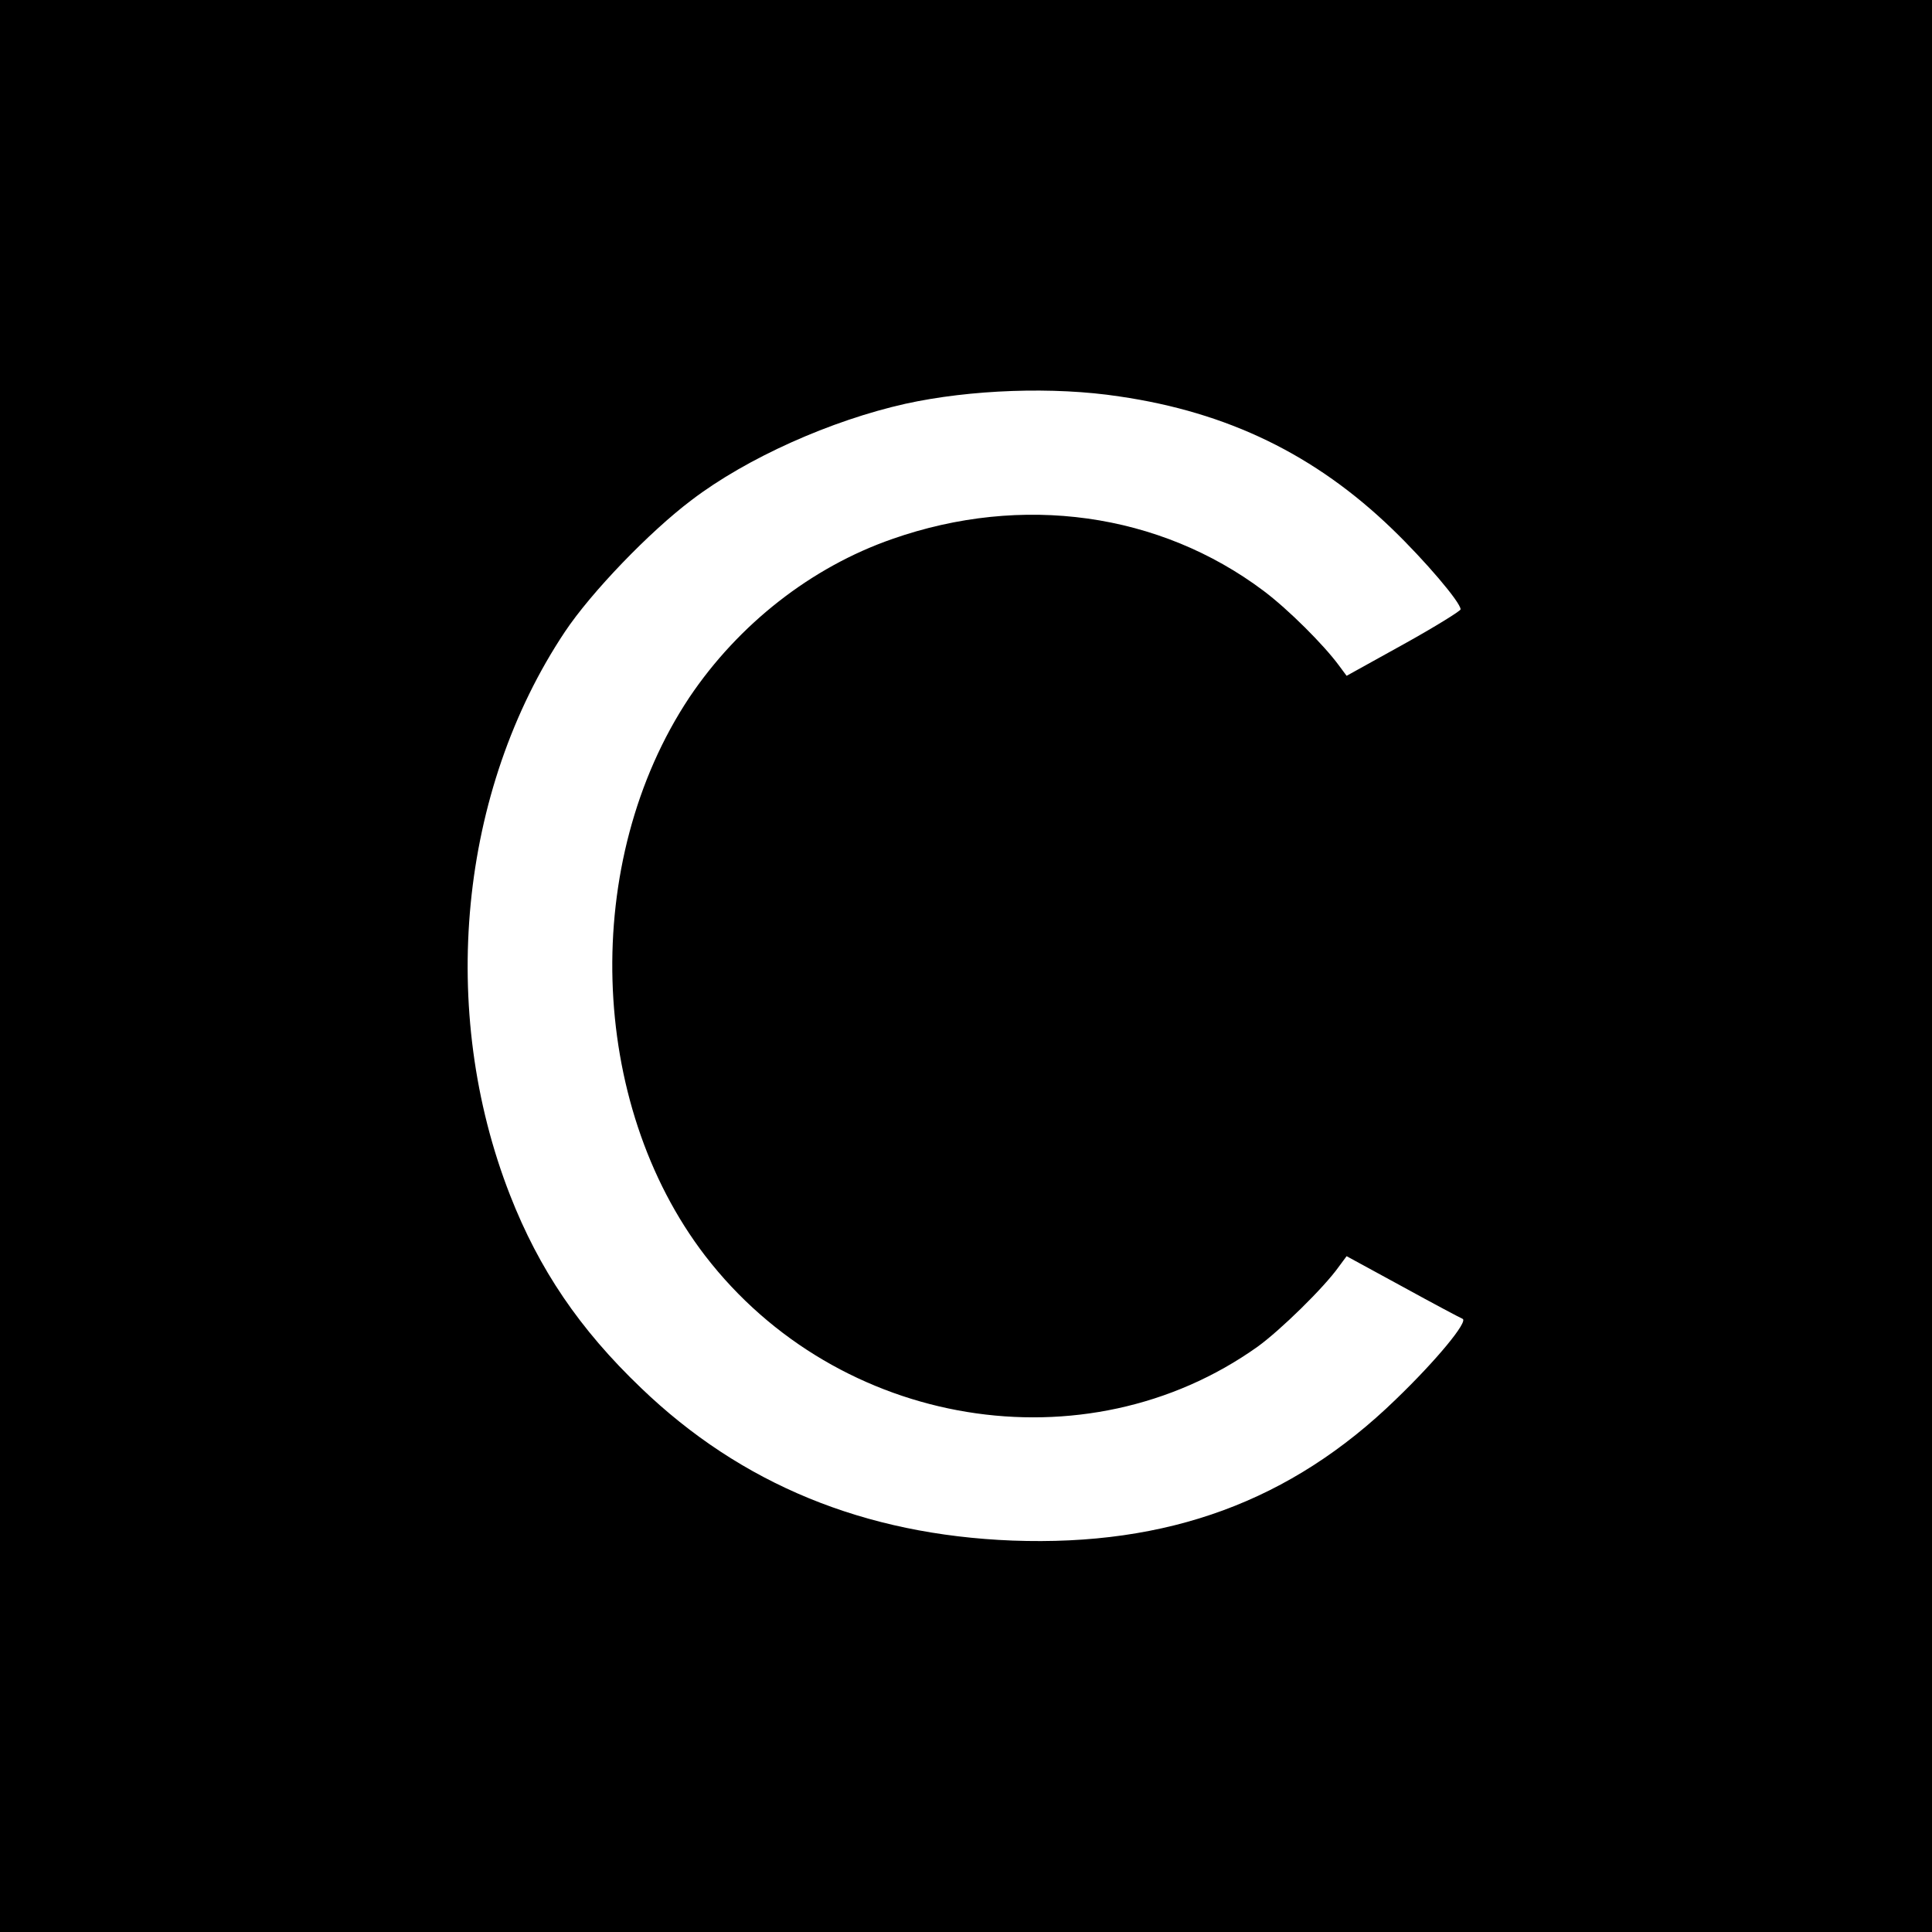
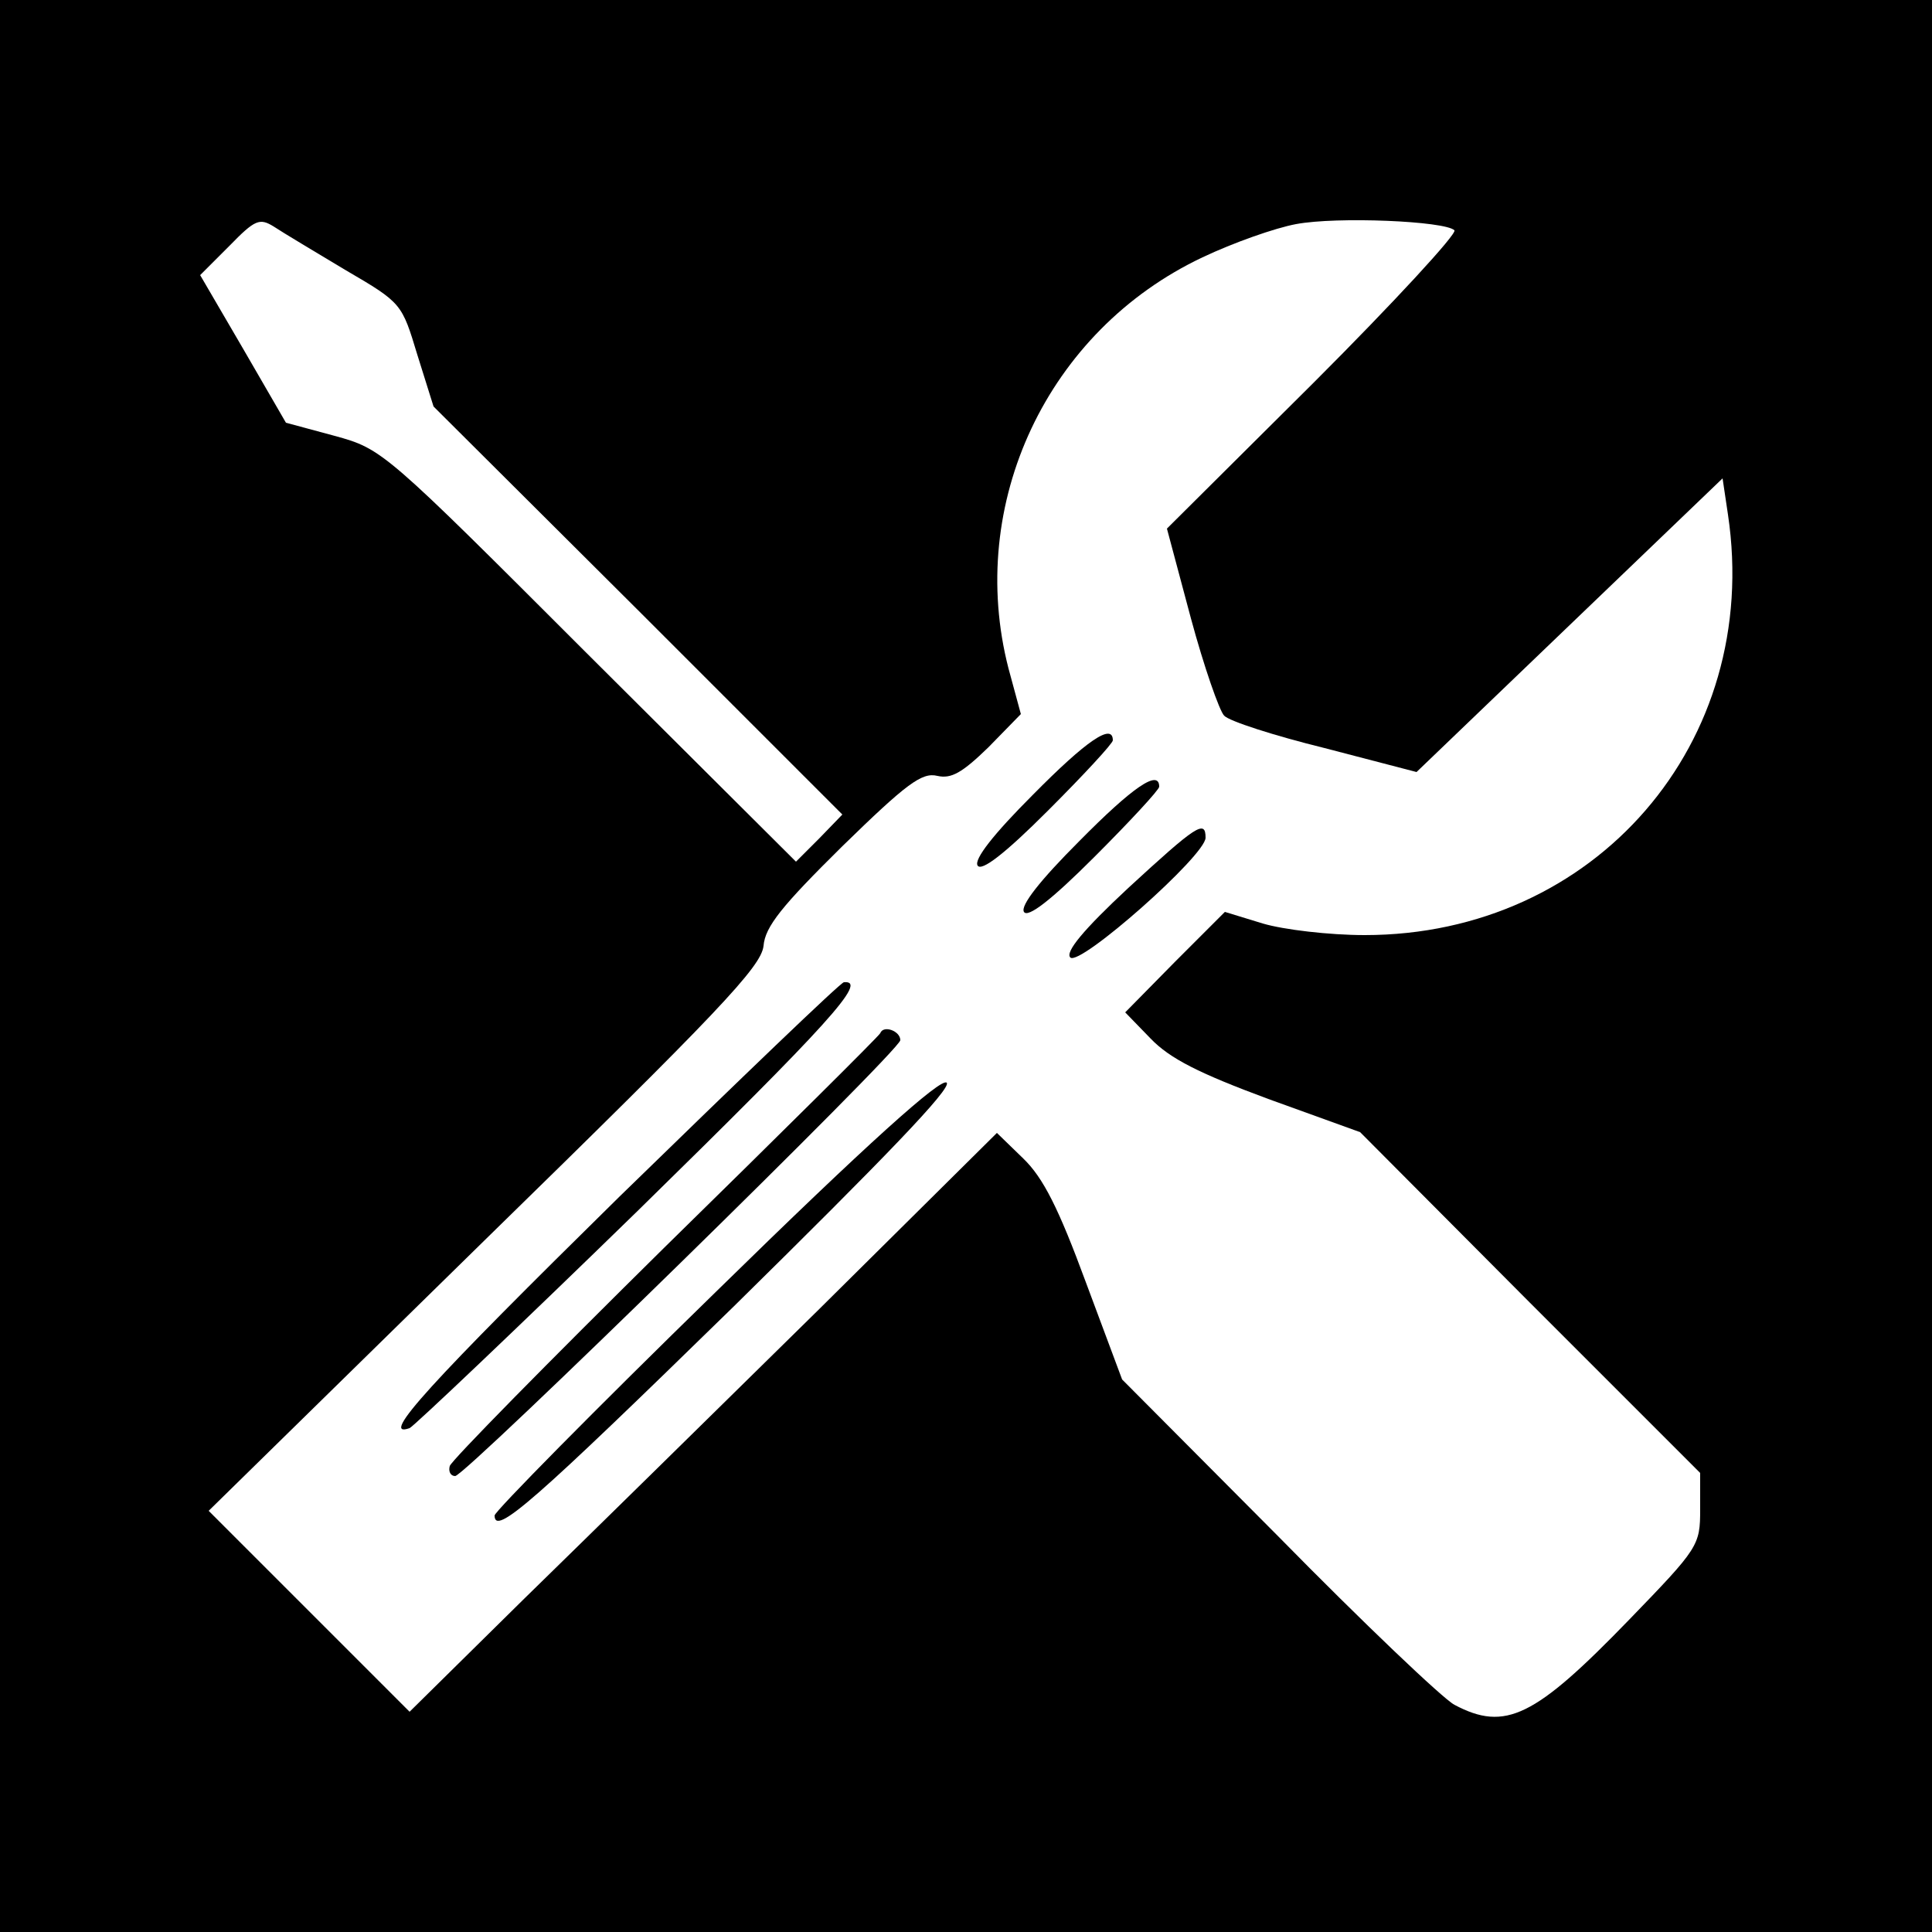
- <svg xmlns="http://www.w3.org/2000/svg" version="1.0" width="16pt" height="16pt" viewBox="0 0 16 16" preserveAspectRatio="xMidYMid meet">
-   <g transform="translate(0,16) scale(0.0032,-0.0032)" fill="#000000" stroke="none">
-     <path d="M0 2500 l0 -2500 2500 0 2500 0 0 2500 0 2500 -2500 0 -2500 0 0 -2500z m2897 1474 c281 -41 507 -151 706 -343 85 -82 177 -190 177 -208 0 -4 -66 -45 -147 -90 l-148 -82 -20 27 c-39 53 -131 145 -195 193 -269 202 -625 252 -961 134 -210 -73 -398 -221 -525 -410 -281 -423 -263 -1049 41 -1445 344 -447 985 -552 1430 -235 58 42 171 152 210 207 l20 27 145 -79 c80 -44 150 -81 155 -83 16 -6 -67 -107 -173 -209 -271 -263 -589 -380 -992 -365 -383 15 -702 146 -961 395 -159 152 -264 307 -339 499 -187 478 -132 1047 142 1458 68 102 219 259 328 341 143 109 361 206 553 249 168 37 384 45 554 19z" />
+ <svg xmlns="http://www.w3.org/2000/svg" version="1.0" width="250pt" height="250pt" viewBox="0 0 250 250" preserveAspectRatio="xMidYMid meet">
+   <g transform="translate(0,250) scale(0.1,-0.1)" fill="#000000" stroke="none">
+     <path d="M0 1250 l0 -1250 1250 0 1250 0 0 1250 0 1250 -1250 0 -1250 0 0 -1250z m448 900 c72 -42 72 -43 92 -109 l21 -67 265 -264 264 -264 -30 -31 -30 -30 -268 267 c-265 265 -267 267 -329 284 l-63 17 -55 95 -56 96 38 38 c33 34 39 36 57 25 12 -8 54 -33 94 -57z m1434 52 c4 -4 -78 -93 -182 -197 l-190 -189 31 -116 c17 -63 37 -120 43 -126 6 -7 65 -26 130 -42 l119 -31 198 190 198 190 7 -47 c44 -295 -172 -544 -470 -544 -46 0 -105 7 -132 15 l-49 15 -65 -65 -64 -65 33 -34 c25 -26 63 -45 152 -78 l119 -43 220 -221 220 -220 0 -47 c0 -47 -2 -50 -92 -143 -122 -126 -160 -145 -226 -110 -15 8 -118 106 -228 218 l-202 203 -47 126 c-35 95 -55 135 -81 160 l-34 33 -232 -230 c-128 -126 -299 -294 -381 -374 l-147 -145 -130 130 -130 130 357 350 c303 296 358 354 361 381 2 25 24 52 102 129 83 81 103 96 123 91 18 -4 32 4 66 37 l42 43 -16 59 c-55 213 50 437 251 532 40 19 94 38 121 43 53 10 193 4 205 -8z" />
+     <path d="M1336 1471 c-50 -50 -76 -83 -71 -91 5 -8 35 15 91 71 46 46 84 87 84 91 0 23 -34 0 -104 -71z" />
+     <path d="M1396 1411 c-50 -50 -76 -83 -71 -91 5 -8 35 15 91 71 46 46 84 87 84 91 0 23 -34 0 -104 -71z" />
+     <path d="M1460 1351 c-58 -54 -82 -83 -75 -90 12 -12 175 132 175 155 0 24 -12 16 -100 -65z" />
+     <path d="M802 952 c-246 -242 -312 -314 -272 -300 5 2 138 128 295 281 248 243 299 299 267 296 -4 0 -134 -125 -290 -277z" />
+     <path d="M1139 1163 c-2 -4 -128 -129 -279 -277 -151 -149 -276 -276 -278 -283 -2 -7 1 -13 7 -13 13 0 576 551 576 564 0 12 -22 20 -26 9z" />
+     <path d="M927 829 c-158 -154 -287 -285 -287 -290 0 -27 50 17 310 271 194 191 282 282 275 289 -7 7 -102 -78 -298 -270z" />
  </g>
</svg>
